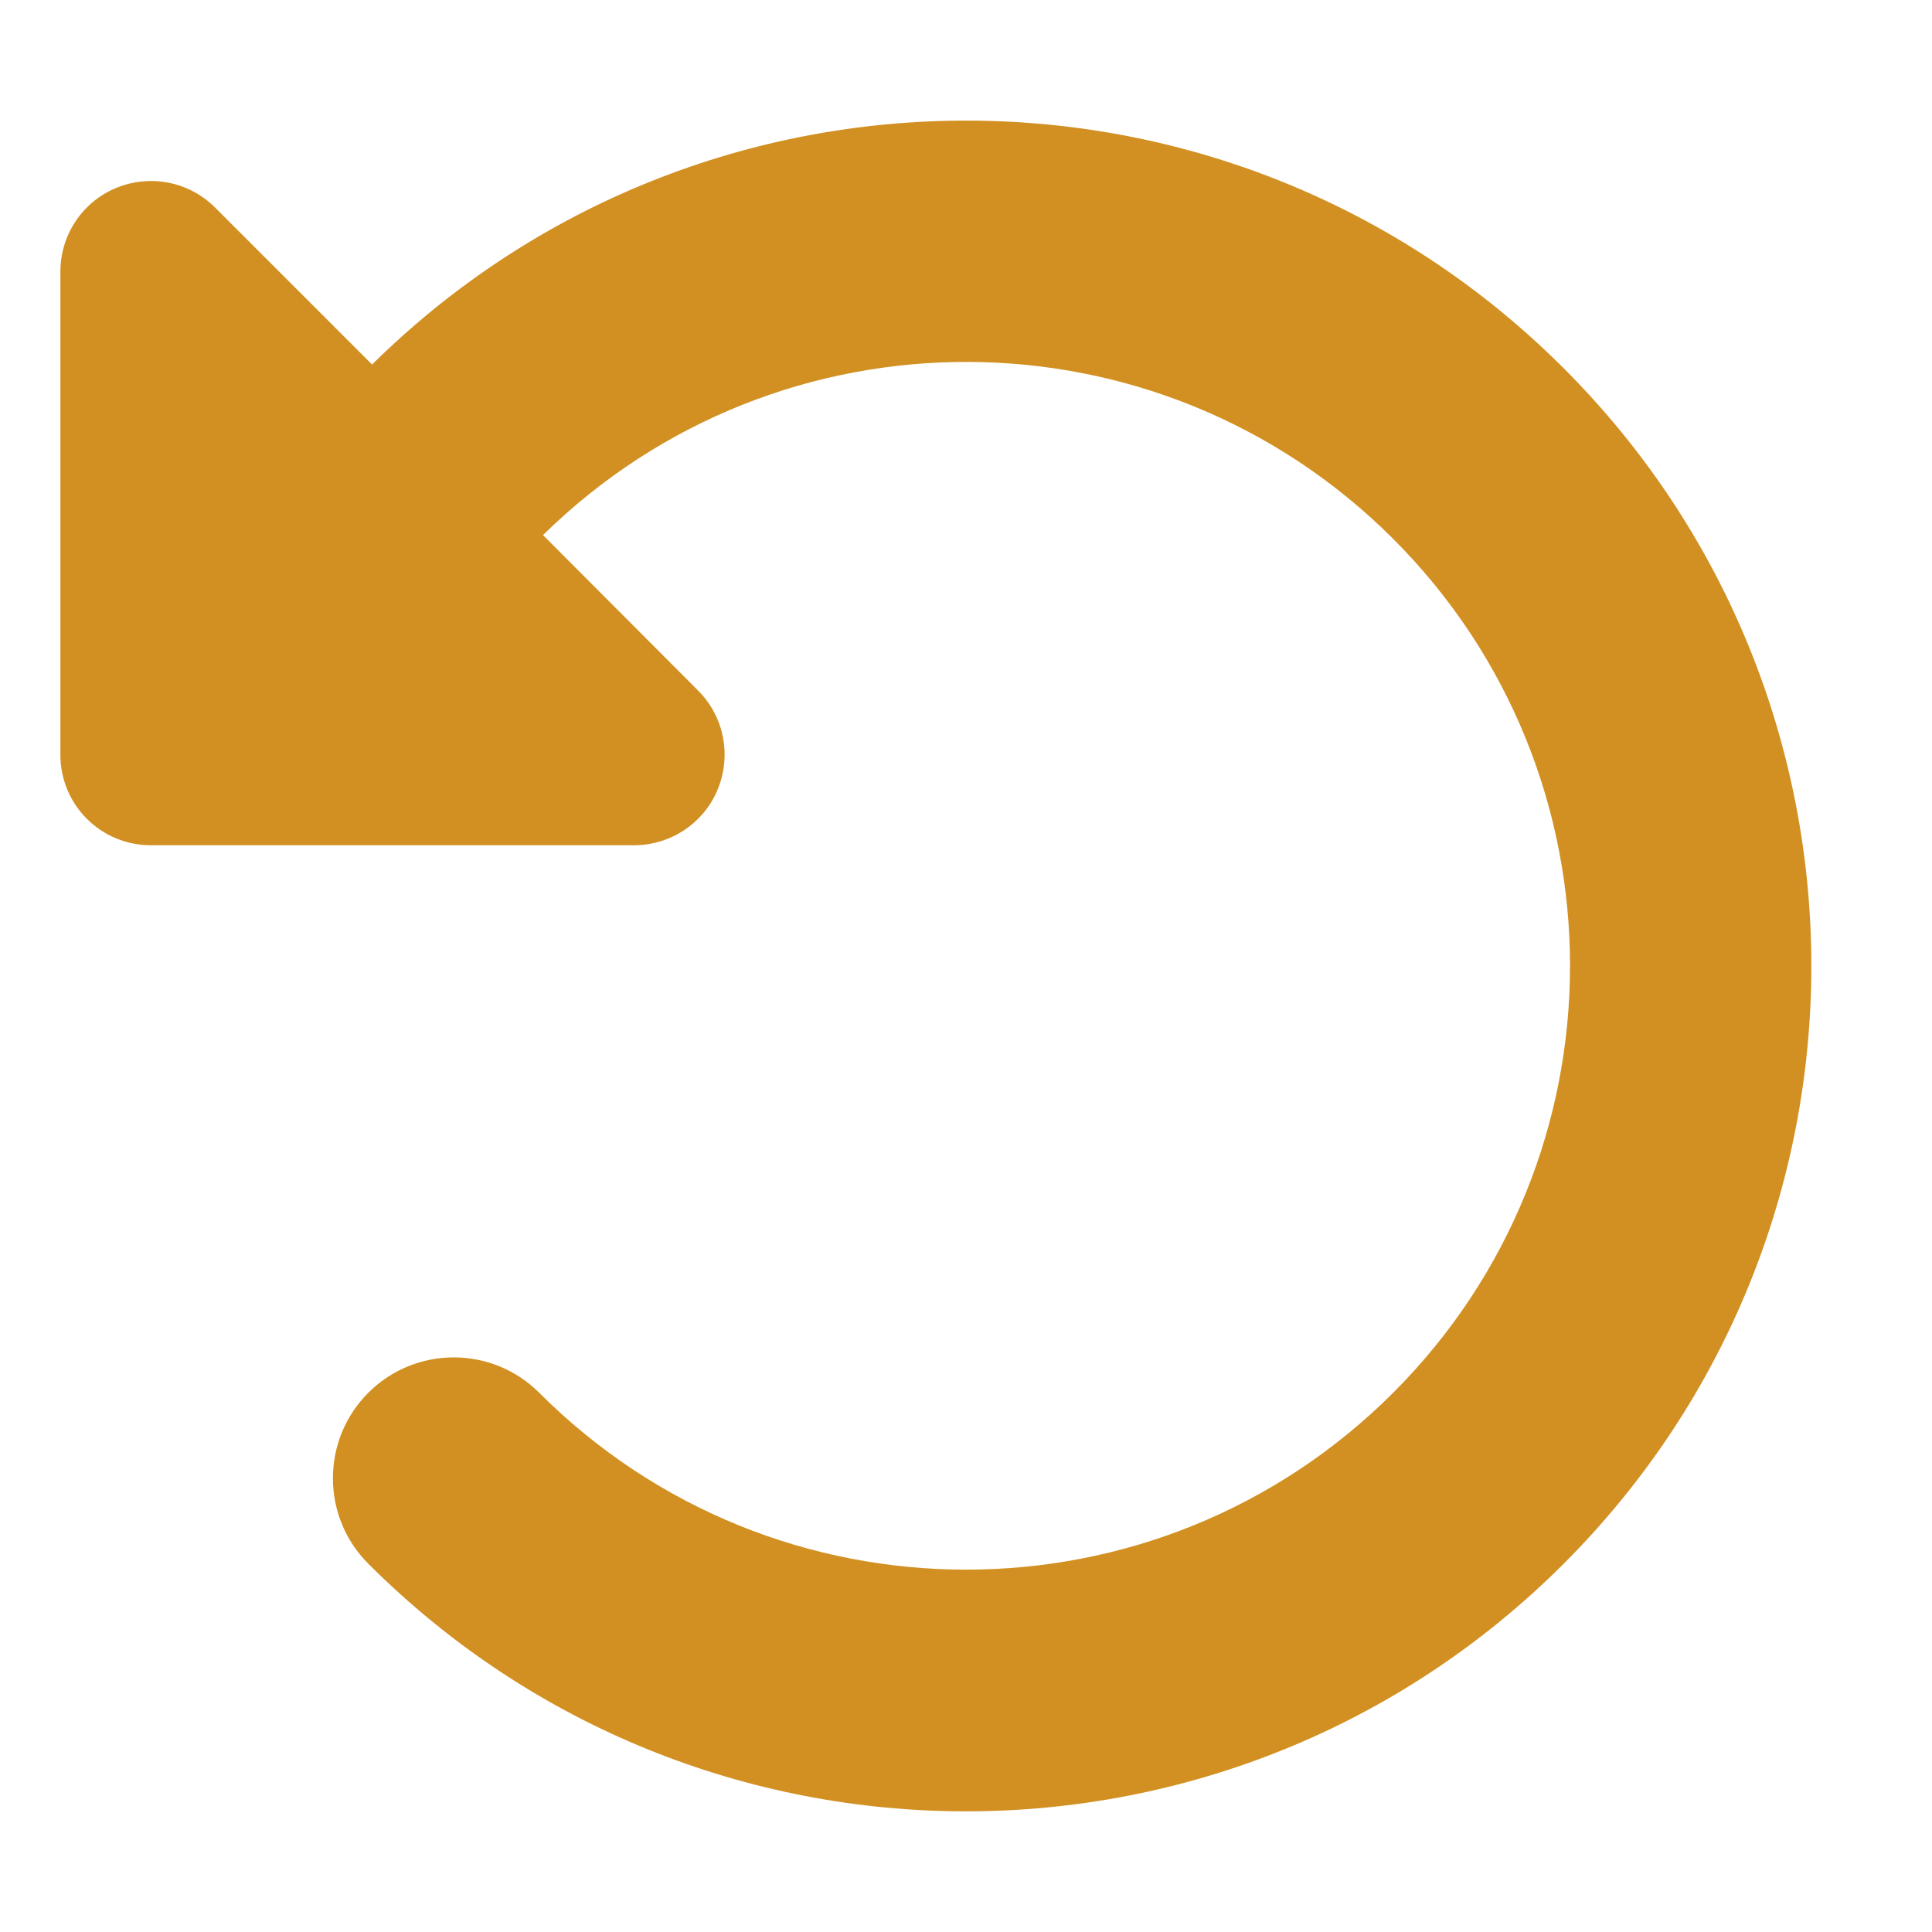
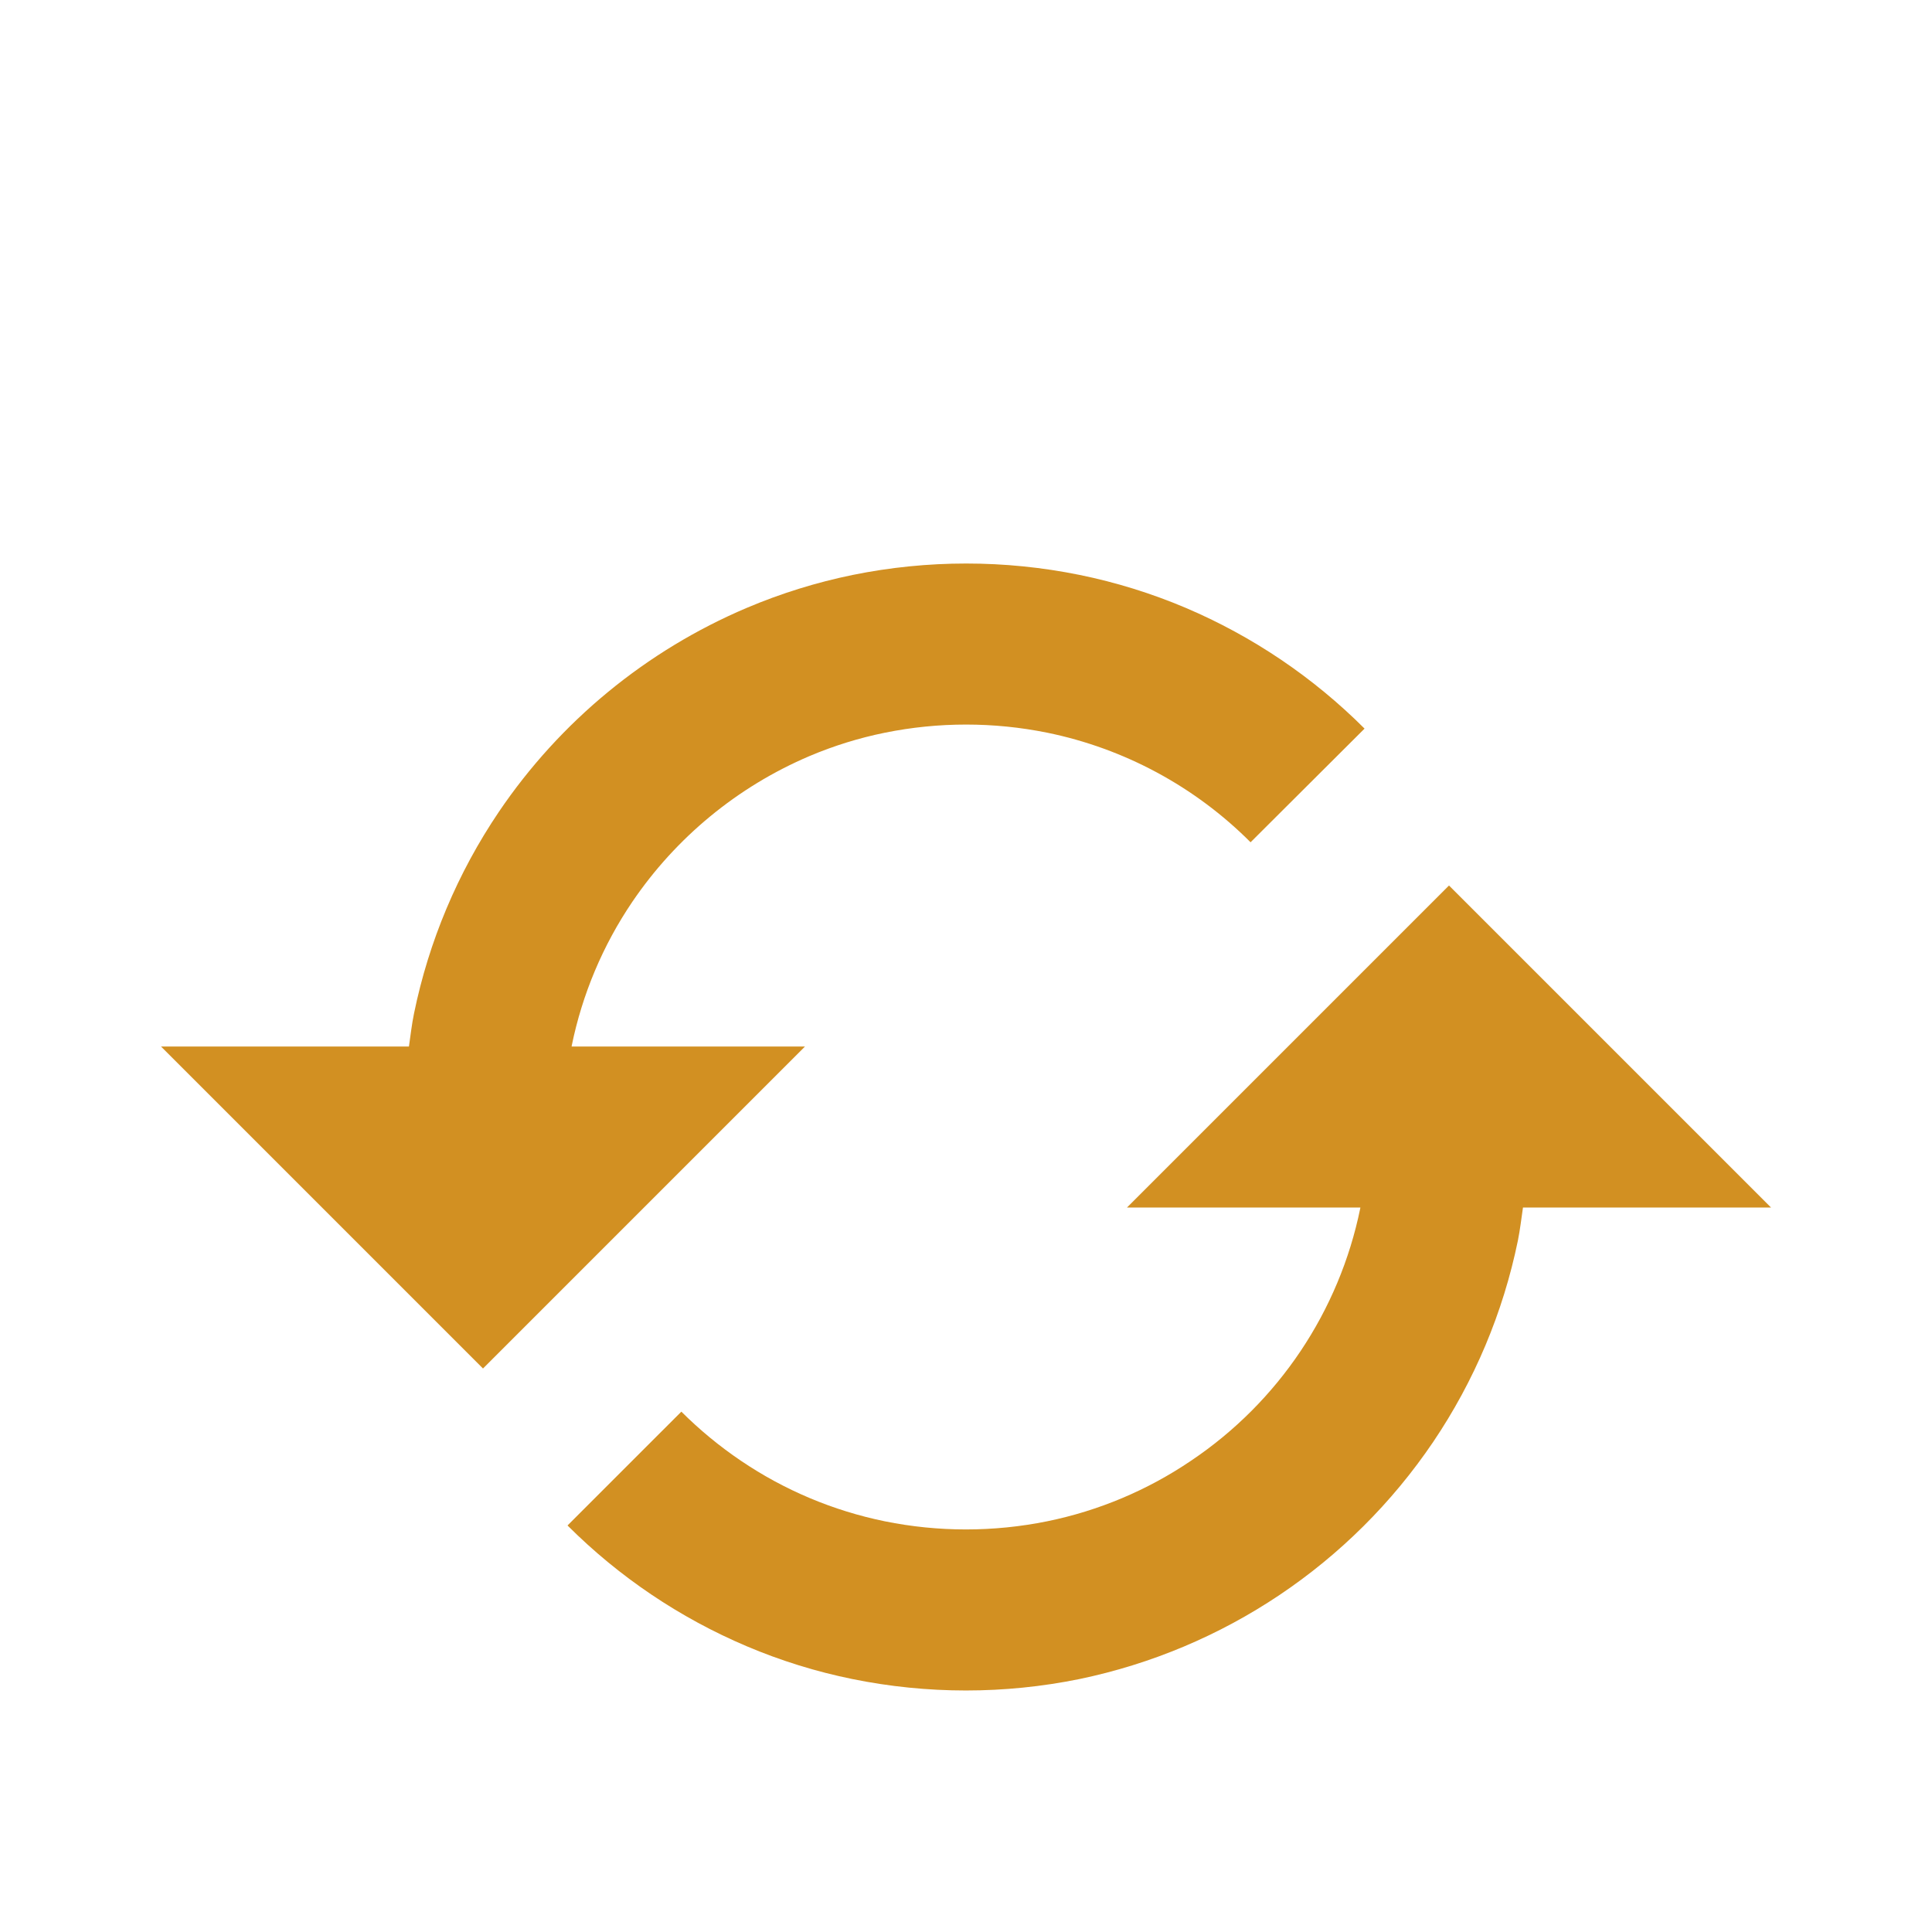
- <svg xmlns="http://www.w3.org/2000/svg" viewBox="0 0 512 512">
-   <path fill="#d29022" d="M48.5 224H40c-13.3 0-24-10.7-24-24V72c0-9.7 5.8-18.5 14.8-22.2s19.3-1.7 26.2 5.2L98.6 96.6c87.6-86.5 228.7-86.2 315.8 1c87.5 87.5 87.5 229.3 0 316.8s-229.3 87.5-316.8 0c-12.5-12.5-12.5-32.8 0-45.3s32.8-12.5 45.3 0c62.5 62.5 163.8 62.5 226.3 0s62.5-163.8 0-226.3c-62.2-62.2-162.7-62.5-225.3-1L185 183c6.9 6.9 8.9 17.2 5.2 26.2s-12.5 14.8-22.2 14.8H48.5z" />
+ <svg xmlns="http://www.w3.org/2000/svg" width="30" height="30" viewBox="0 0 24 20" style="fill: rgba(0, 0, 0, 1);transform: ;msFilter:;">
+   <path fill="#d29022" d="M10 11H7.101l.001-.009a4.956 4.956 0 0 1 .752-1.787 5.054 5.054 0 0 1 2.2-1.811c.302-.128.617-.226.938-.291a5.078 5.078 0 0 1 2.018 0 4.978 4.978 0 0 1 2.525 1.361l1.416-1.412a7.036 7.036 0 0 0-2.224-1.501 6.921 6.921 0 0 0-1.315-.408 7.079 7.079 0 0 0-2.819 0 6.94 6.94 0 0 0-1.316.409 7.04 7.04 0 0 0-3.08 2.534 6.978 6.978 0 0 0-1.054 2.505c-.028.135-.043.273-.063.41H2l4 4 4-4zm4 2h2.899l-.001.008a4.976 4.976 0 0 1-2.103 3.138 4.943 4.943 0 0 1-1.787.752 5.073 5.073 0 0 1-2.017 0 4.956 4.956 0 0 1-1.787-.752 5.072 5.072 0 0 1-.74-.61L7.05 16.95a7.032 7.032 0 0 0 2.225 1.5c.424.18.867.317 1.315.408a7.07 7.07 0 0 0 2.818 0 7.031 7.031 0 0 0 4.395-2.945 6.974 6.974 0 0 0 1.053-2.503c.027-.135.043-.273.063-.41H22l-4-4-4 4z" />
</svg>
